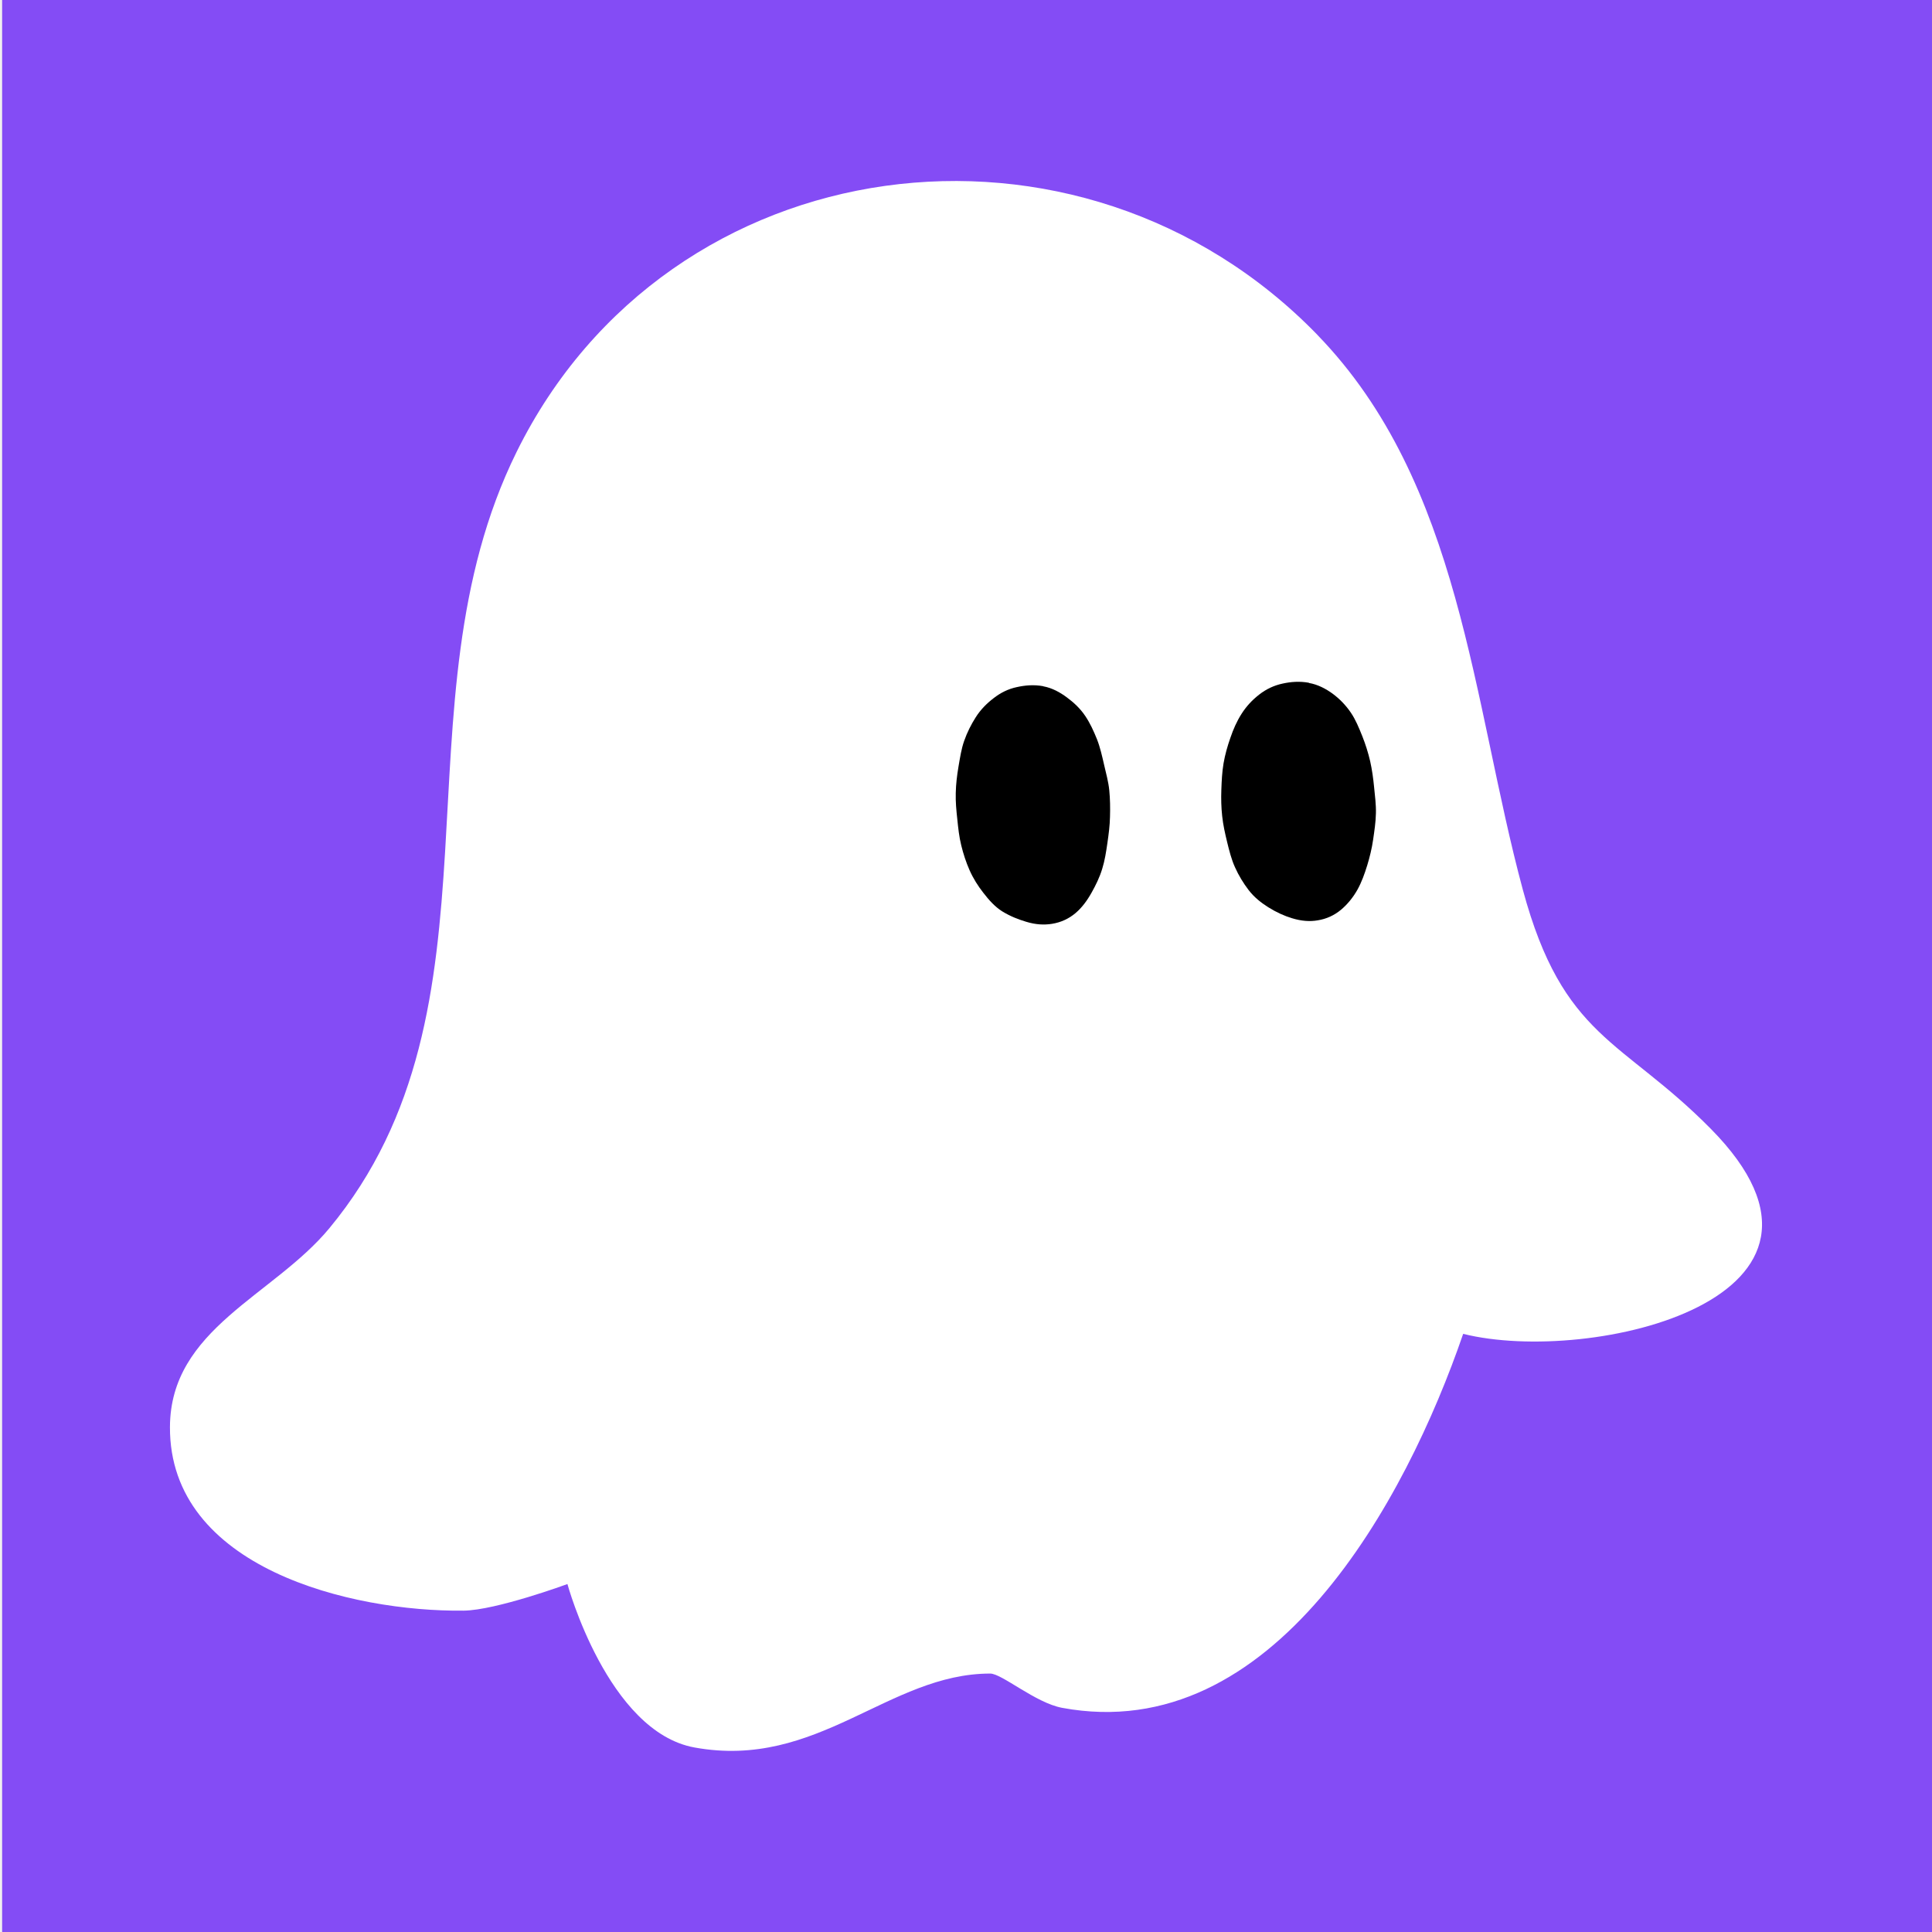
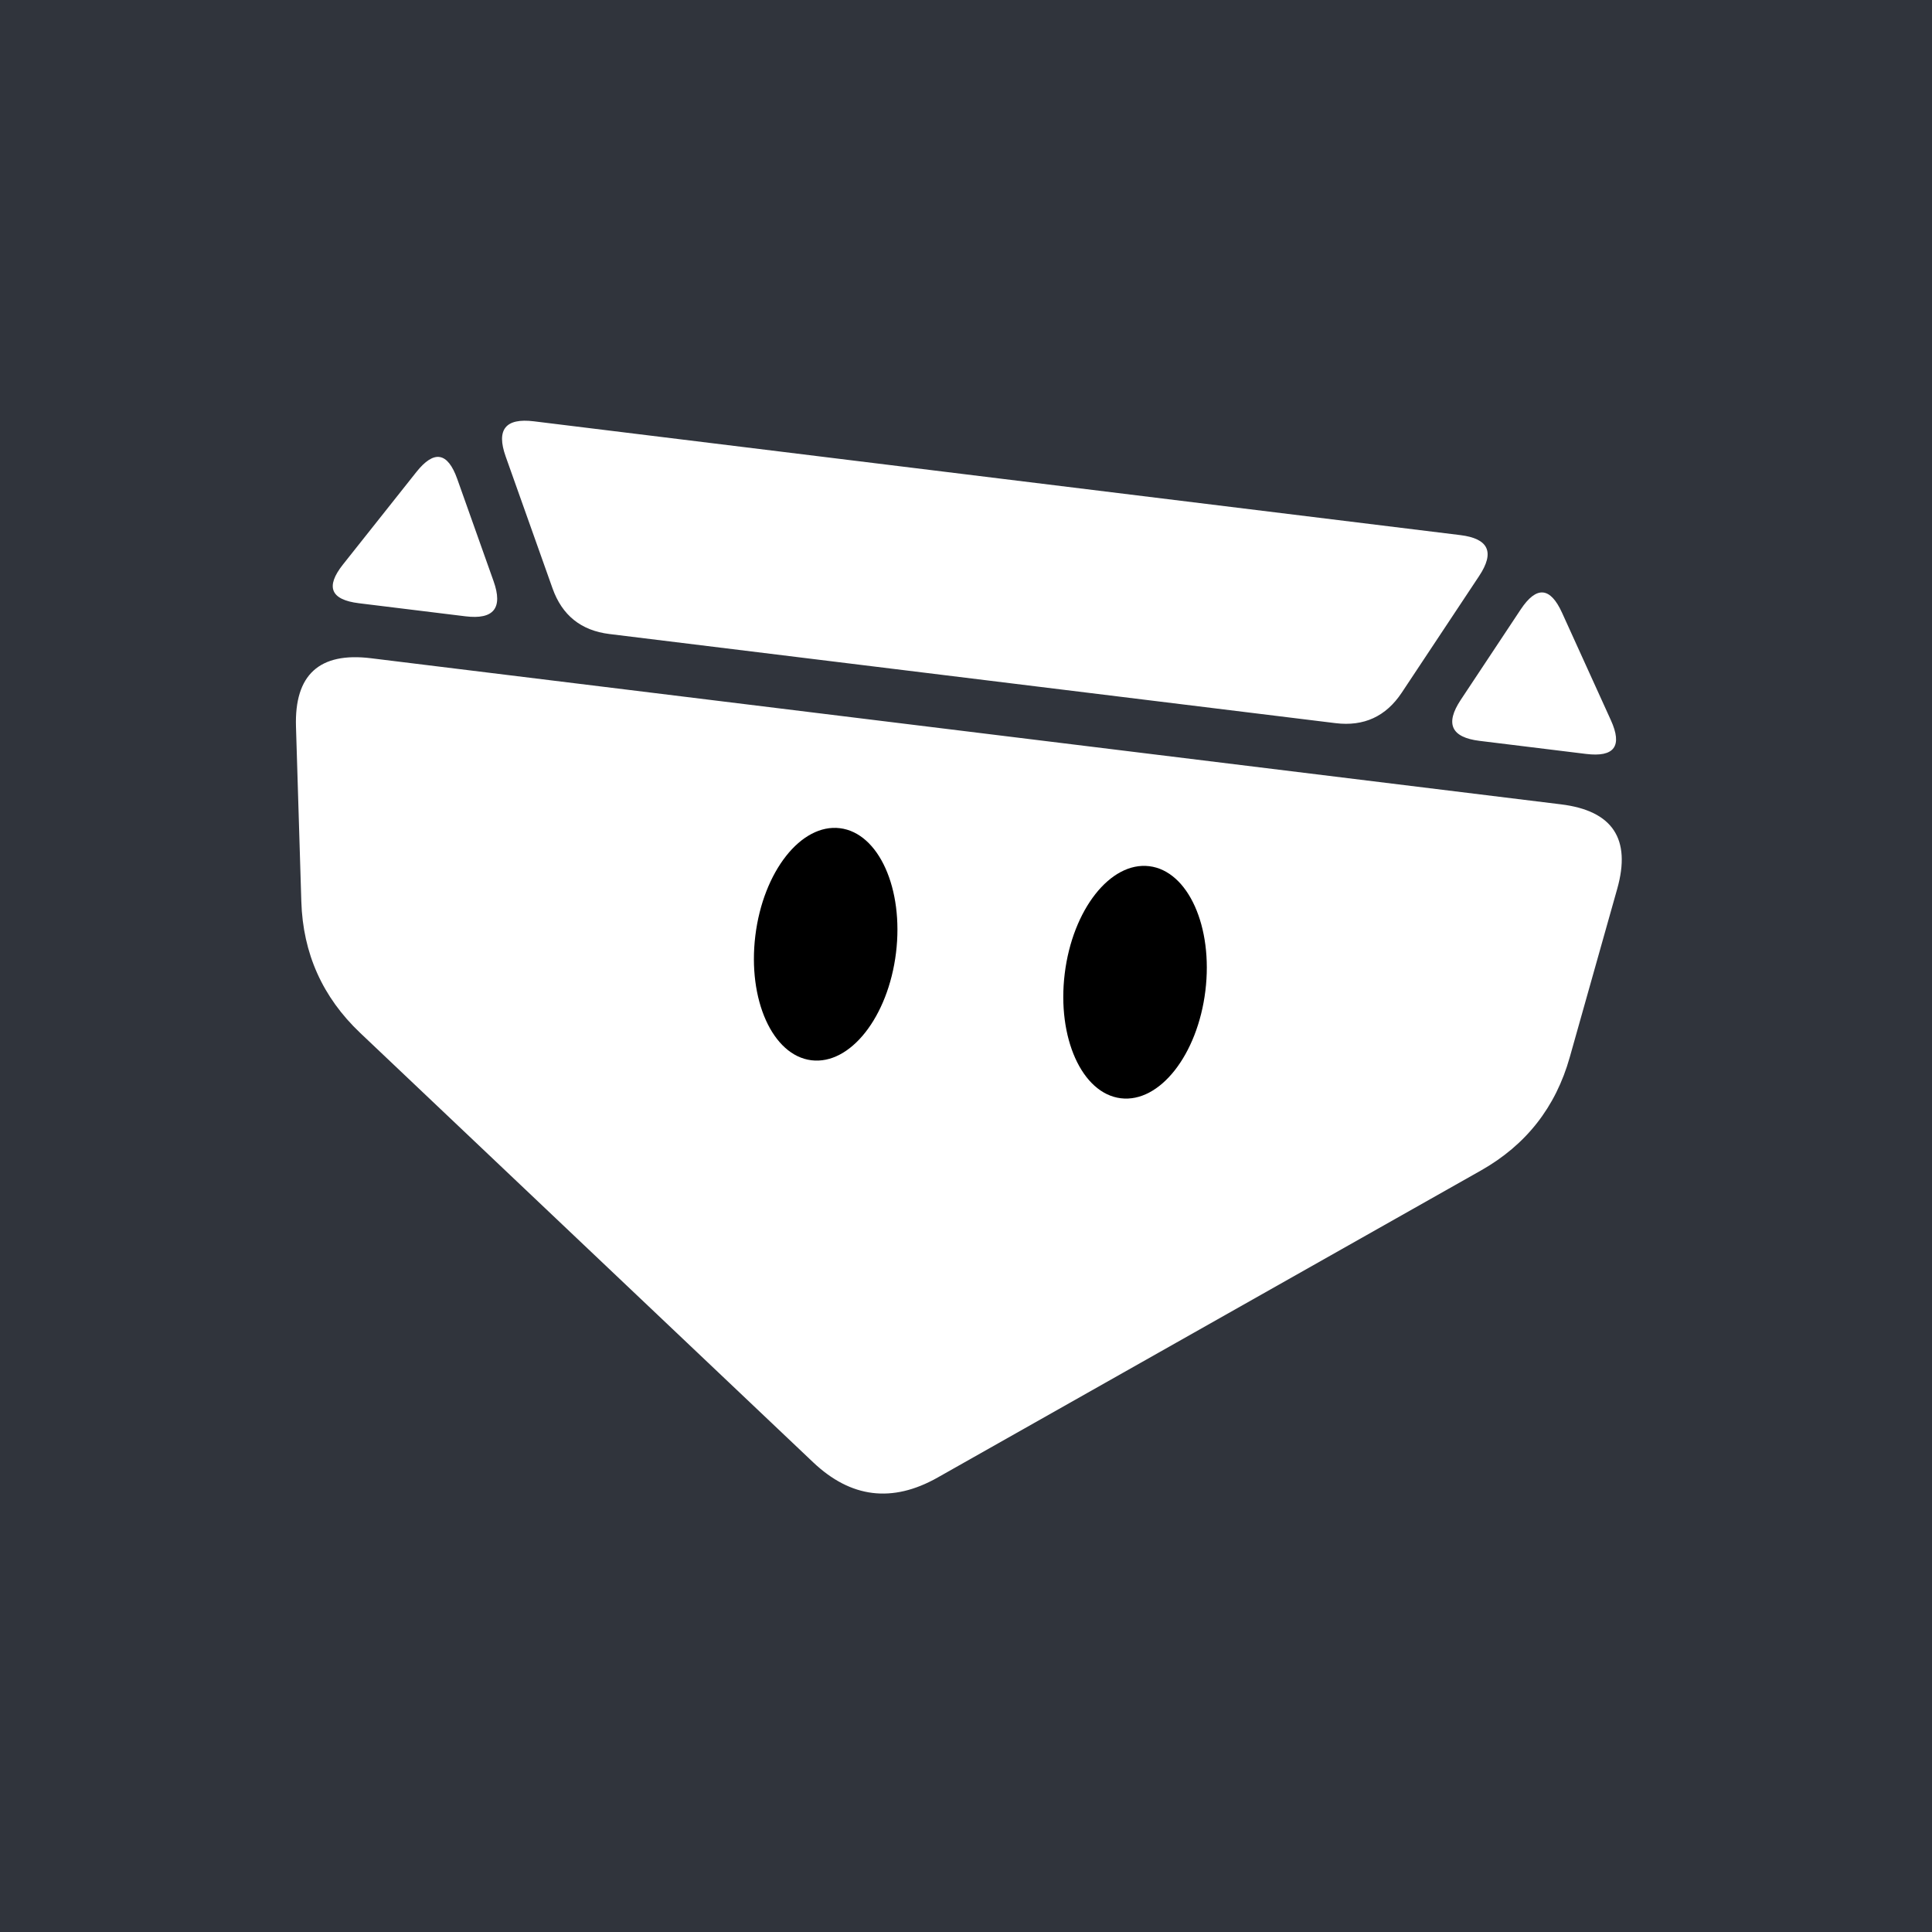
- <svg xmlns="http://www.w3.org/2000/svg" id="a" data-name="Layer 1" viewBox="0 0 300 300">
-   <rect x=".33" width="300" height="300" fill="#844cf5" />
-   <path d="M204.58,52.02c22.34,23.04,24.03,57.01,31.88,86.12,6.26,23.18,15.37,23.14,29.19,37.14,26.08,26.39-18.62,36.79-38.45,31.84-8.86,25.8-29.51,64.17-62.28,58.07-4.14-.77-9.34-5.32-11.16-5.32-15.82,0-26.76,14.96-45.91,11.48-13.48-2.44-19.74-25.38-19.74-25.38,0,0-11.06,4.07-16.12,4.13-17.39.2-45.7-6.6-45.6-28.52.06-15.26,16.06-20.36,24.76-30.87,28.55-34.5,9.67-81.24,29.07-120.54,23.66-47.94,87.49-56.16,124.36-18.16h0Z" fill="#fff" />
-   <path d="M203.26,106.02c-1.47-.27-2.84-.15-4.07.12-1.38.29-2.6.88-3.67,1.72-1.08.84-1.99,1.81-2.75,3.01-.7,1.1-1.27,2.37-1.72,3.71-.44,1.25-.82,2.57-1.06,3.96-.23,1.38-.29,2.71-.34,4.09-.05,1.38-.02,2.75.13,4.1.14,1.35.45,2.71.77,4.03.32,1.31.67,2.71,1.22,3.91.58,1.3,1.31,2.48,2.11,3.53.86,1.12,1.93,1.97,3.06,2.68,1.3.81,2.52,1.35,3.68,1.7,1.47.45,2.78.54,3.99.33,1.38-.22,2.58-.78,3.63-1.65.98-.83,1.85-1.87,2.56-3.14.62-1.12,1.09-2.41,1.51-3.78.38-1.25.71-2.58.91-3.97.2-1.39.4-2.68.43-4.06.04-1.38-.15-2.71-.28-4.08-.13-1.36-.32-2.72-.61-4.02-.3-1.3-.73-2.66-1.22-3.89-.53-1.32-1.05-2.59-1.78-3.66-.79-1.17-1.77-2.16-2.81-2.93-1.05-.77-2.33-1.45-3.7-1.68v-.02Z" />
-   <path d="M161.98,106.55c-1.48-.27-2.84-.13-4.07.14-1.38.29-2.55.89-3.62,1.72-1.08.83-2.02,1.77-2.78,2.97-.7,1.1-1.33,2.33-1.8,3.68-.44,1.25-.64,2.62-.88,4-.23,1.37-.39,2.69-.42,4.07-.04,1.38.09,2.72.24,4.08.14,1.36.28,2.73.61,4.05.32,1.31.76,2.67,1.3,3.88.58,1.3,1.32,2.46,2.13,3.49.86,1.12,1.79,2.16,2.91,2.87,1.31.81,2.58,1.28,3.74,1.63,1.47.45,2.79.52,4.02.32,1.37-.22,2.6-.78,3.65-1.67.98-.83,1.8-1.93,2.5-3.19.63-1.12,1.24-2.35,1.65-3.71.39-1.25.6-2.61.8-4s.37-2.68.4-4.06c.04-1.38.02-2.73-.11-4.08s-.51-2.69-.81-4c-.3-1.31-.61-2.69-1.09-3.92-.53-1.32-1.1-2.56-1.83-3.64-.79-1.18-1.8-2.11-2.86-2.89-1.06-.79-2.29-1.47-3.66-1.72h-.01s-.01-.01-.01-.01Z" />
+ <svg xmlns="http://www.w3.org/2000/svg" viewBox="0 0 300 300">
+   <rect width="300" height="300" fill="#30343c" />
+   <path d="M55.73 93.67Q49.13 92.86 53.26 87.65L64.64 73.31Q68.77 68.1 71 74.37L76.64 90.24Q78.87 96.51 72.27 95.7ZM78.52 70.88Q76.29 64.61 82.9 65.42L226.76 83.09Q233.36 83.9 229.68 89.44L217.66 107.56Q213.98 113.1 207.38 112.29L94.63 98.45Q88.03 97.64 85.8 91.37ZM236.13 94.64Q239.81 89.1 242.56 95.16L250.13 111.82Q252.89 117.88 246.28 117.07L229.74 115.04Q223.14 114.23 226.82 108.68ZM242.4 124.9Q254.41 126.38 251.12 138.02L243.75 164.17Q240.47 175.82 229.93 181.77L145.58 229.44Q135.04 235.39 126.26 227.06L55.94 160.4Q47.16 152.08 46.79 139.99L45.96 112.83Q45.59 100.74 57.6 102.21Z" fill="#fff" />
+   <path d="M117.29 145.28A11 18.15 7 1 1 139.13 147.96A11 18.15 7 1 1 117.29 145.28Z" />
+   <path d="M165.33 151.18A11 18.15 7 1 1 187.17 153.86A11 18.15 7 1 1 165.33 151.18Z" />
</svg>
